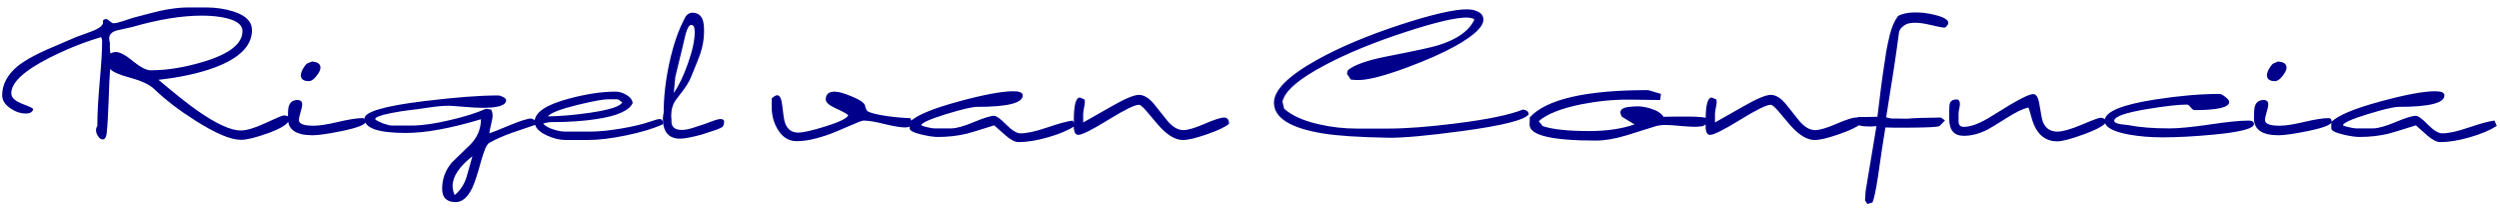
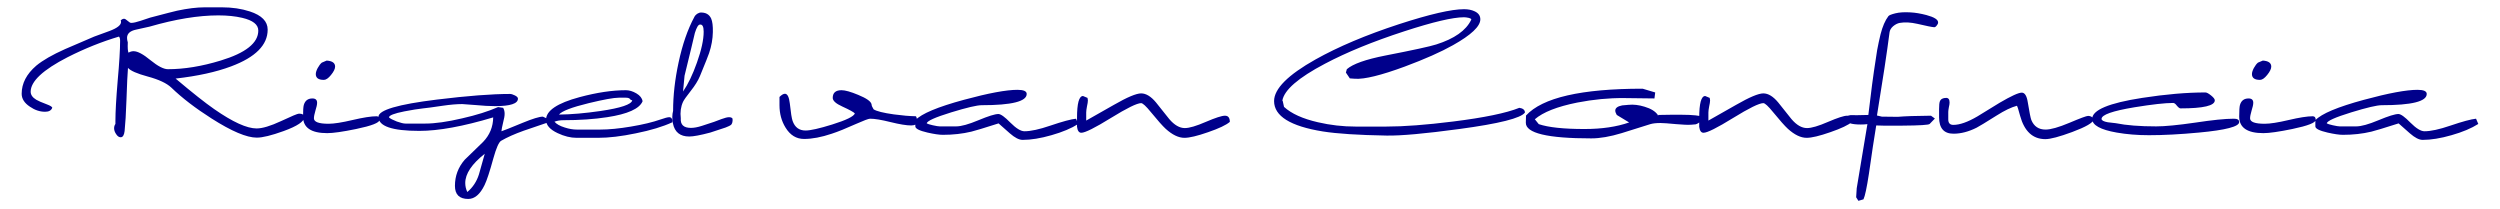
- <svg xmlns="http://www.w3.org/2000/svg" width="567" height="48" viewBox="-10 0 12095 1024">
+ <svg xmlns="http://www.w3.org/2000/svg" width="1200" height="100" viewBox="-10 0 12095 1024">
  <path fill="darkblue" d="M12074.8 609.235c-33.792 21.504-77.722 39.935-131.789 55.296-53.453 15.36-100.762 23.04-141.927 23.04-17.203 0-38.093-10.752-62.669-32.256-12.288-11.06-30.72-27.34-55.296-48.845-71.27 22.733-115.814 36.25-133.632 40.55-43.622 10.444-90.316 15.667-140.083 15.667-17.817 0-43.008-3.686-75.571-11.059-39.937-9.215-59.904-19.353-59.904-30.413v-30.413c30.106-31.948 109.979-65.433 239.616-100.454 119.808-32.563 207.359-48.844 262.655-48.844 30.105 0 45.158 6.758 45.158 20.275 0 36.864-73.728 55.296-221.184 55.296-23.348 0-73.115 11.674-149.3 35.02-79.872 24.577-120.115 42.702-120.73 54.375 3.687 2.457 13.517 5.53 29.492 9.216 16.589 3.687 27.955 5.53 34.1 5.53h81.1c24.576 0 61.133-10.138 109.67-30.414 48.538-20.274 81.102-30.412 97.69-30.412 11.674 0 31.335 14.131 58.983 42.394 28.263 28.263 51.302 42.394 69.12 42.394 30.719 0 73.113-9.216 127.181-27.649 59.597-20.275 101.684-31.641 126.26-34.098zm-1072.9-216.576c-26.419 0-39.629-9.523-39.629-28.57 0-7.987 3.072-17.818 9.216-29.49 6.759-12.289 13.517-21.198 20.275-26.727 5.53-1.843 13.517-5.223 23.962-10.138 27.648 1.843 41.472 11.674 41.472 29.491 0 11.06-6.759 24.883-20.275 41.472-12.903 15.975-24.577 23.962-35.021 23.962zm16.6 261.735c-79.258 0-118.887-27.033-118.887-81.1 0-29.492 1.229-48.539 3.687-57.14 6.143-21.504 20.275-32.256 42.393-32.256 15.36 0 23.04 7.065 23.04 21.197 0 8.602-2.765 21.504-8.294 38.707-4.915 16.59-7.373 29.184-7.373 37.785 0 17.819 23.962 26.728 71.885 26.728 26.419 0 65.741-6.144 117.965-18.432s91.546-18.432 117.965-18.432c9.83 0 14.745 5.837 14.745 17.51 0 14.131-38.4 29.184-115.199 45.159-65.741 13.516-113.05 20.275-141.927 20.275v-.001zm-119-54.375c0 22.118-66.048 39.322-198.145 51.611-91.546 8.6-173.261 12.902-245.146 12.902-56.524 0-109.363-4.301-158.515-12.902-80.487-14.131-120.73-36.557-120.73-67.277 0-43.622 82.022-78.03 246.067-103.22 114.894-17.817 218.42-26.727 310.579-26.727 6.144 0 15.36 4.915 27.648 14.747 12.288 9.83 18.432 17.817 18.432 23.96 0 26.42-56.218 39.63-168.652 39.63-4.3 0-10.138-4.301-17.51-12.903-6.76-9.216-12.903-13.824-18.432-13.824-39.937 0-103.22 7.065-189.85 21.197-108.135 17.818-162.202 36.864-162.202 57.139 0 7.373 10.137 12.902 30.413 16.589 9.216.614 22.426 2.15 39.629 4.608 51.61 10.444 117.657 15.667 198.144 15.667 43.008 0 106.906-6.143 191.693-18.432 84.787-12.902 148.377-19.353 190.77-19.353 17.204 0 25.805 5.53 25.805 16.588h.002zm-714.7-12.903c-3.072 15.975-38.4 36.558-105.983 61.748-63.283 23.347-107.213 35.02-131.789 35.02-62.054 0-103.525-38.4-124.415-115.2-7.987-30.105-13.21-46.386-15.668-48.844-27.648 7.373-60.825 23.347-99.532 47.923-54.682 34.407-87.552 54.375-98.612 59.904-39.32 19.661-77.107 29.491-113.357 29.491-47.308 0-70.962-27.033-70.962-81.1v-39.63c0-19.045 1.228-31.64 3.686-37.785 4.3-11.673 14.745-17.51 31.334-17.51 11.06 0 16.589 7.68 16.589 23.04 0 5.53-1.229 13.516-3.686 23.96-1.843 9.832-2.765 17.205-2.765 22.12v36.863c0 17.818 8.295 26.727 24.884 26.727 31.334 0 70.655-13.824 117.965-41.472a27220.227 27220.227 0 01109.67-67.276c56.524-33.178 92.774-49.767 108.749-49.767 14.745 0 24.576 15.667 29.49 47.001 7.988 49.152 13.825 78.337 17.512 87.553 12.902 31.334 36.249 47 70.04 47 25.19 0 64.206-11.059 117.045-33.177 53.452-22.732 84.171-34.099 92.159-34.099 12.902 0 22.118 5.837 27.648 17.51zm-785.45-453.427c-9.83-.614-37.17-6.145-82.022-16.589-32.564-7.373-61.133-8.91-85.71-4.607-11.06 1.842-22.118 7.373-33.176 16.589-10.446 9.214-16.282 19.352-17.511 30.412-12.288 95.846-32.87 231.936-61.747 408.269 6.143 1.843 14.13 3.687 23.96 5.53 1.845 0 27.957.307 78.338.92 34.406-3.07 88.78-4.914 163.123-5.528 3.071 2.458 8.601 6.45 16.589 11.98l2.764 1.844-25.804 26.726c-4.915 4.915-49.46 7.68-133.632 8.294-71.271.615-114.28.308-129.024-.922l-16.59 105.062-19.353 132.711c-10.444 68.199-19.353 109.977-26.726 125.337l-24.883 7.374-11.06-17.51 2.765-44.238 52.531-315.188c-10.444 1.23-21.196 1.844-32.256 1.844-46.694 0-70.964-7.987-72.807-23.962-1.228-13.516 6.145-20.89 22.119-22.118 15.36.614 44.544.308 87.552-.922 1.229-9.83 7.372-59.597 18.432-149.299 3.687-30.105 11.98-86.63 24.884-169.574 4.915-26.419 10.444-52.224 16.588-77.415 9.83-38.707 22.733-68.505 38.708-89.394 3.071-4.301 14.437-8.91 34.098-13.825s44.544-6.45 74.65-4.608c23.347 1.23 49.152 5.53 77.415 12.902 39.321 10.446 58.675 22.734 58.06 36.865 0 4.915-2.458 10.137-7.373 15.667-4.3 5.53-8.601 7.987-12.902 7.373zm-402.79 465.409c-17.817 15.36-53.452 32.256-106.904 50.688-52.839 18.432-91.546 27.648-116.122 27.648-28.876 0-59.597-14.746-92.16-44.237-15.36-14.131-39.63-41.472-72.806-82.023-23.962-29.491-39.936-44.236-47.924-44.236-20.274 0-69.733 24.268-148.377 72.806-78.643 48.537-127.18 72.806-145.613 72.806-11.674 0-18.739-9.83-21.196-29.491v-43.315c0-71.884 9.83-107.827 29.491-107.827l22.118 9.216 1.843 11.98c0 6.76-1.536 16.897-4.607 30.414-2.458 12.902-3.687 22.732-3.687 29.491v39.629c3.072-1.23 48.537-27.034 136.396-77.415 65.127-37.478 109.671-56.217 133.633-56.217s48.23 14.745 72.807 44.236c14.132 18.433 35.942 45.774 65.433 82.023 25.19 29.491 50.688 44.236 76.494 44.236 22.118 0 56.524-10.137 103.219-30.412 47.308-20.275 78.642-30.413 94.003-30.413 15.974 0 23.961 10.138 23.961 30.413zm-952.65-31.335c.614-.614.614-.92 0-.92v.92zm-1.84 0zm1.84 0zm-1.84 0h1.843l-1.843-.92v.92zm232.24 8.295c-10.444 10.444-17.51 17.203-21.196 20.275-8.602 7.372-16.897 12.288-24.884 14.746l-21.196 1.843c-15.975 1.229-40.859.307-74.65-2.765-38.708-3.687-64.512-5.53-77.415-5.53-20.89 0-37.478 1.843-49.766 5.53l-141.006 44.237c-56.524 17.203-106.29 25.805-149.298 25.805-215.654 0-322.867-25.805-321.64-77.414l.922-35.022c80.486-87.858 271.563-131.788 573.234-131.788l61.747 18.432-3.686 29.49-150.221-1.842c-74.343-.614-150.835 6.758-229.479 22.118-98.304 19.661-167.731 47.002-208.281 82.023l19.353 23.96c47.31 15.975 122.266 23.963 224.87 23.963 84.788 0 157.9-10.752 219.341-32.256l-60.825-36.865c-4.915-8.601-7.373-15.667-7.373-21.196 0-12.902 11.366-21.504 34.099-25.805l31.335-2.765c24.576-2.457 50.688.615 78.336 9.217 31.335 9.215 53.145 22.732 65.433 40.55v1.843h1.843c0-.614.308-1.23.922-1.844 12.902 0 32.256-.307 58.06-.922h58.983c50.38 0 87.86 3.995 112.436 11.982zM7124.47 97.748c3.071-3.687-1.23-7.066-12.902-10.139-8.602-1.842-15.975-2.764-22.118-2.764-54.682 0-152.68 23.04-293.99 69.12-152.985 49.766-282.932 102.912-389.837 159.437-130.867 68.813-200.602 129.333-209.203 181.557l1.843.92 6.451 29.492c36.25 33.178 91.853 58.368 166.81 75.571 60.826 14.132 122.572 21.198 185.241 21.198h150.222c86.63 0 196.301-8.295 329.011-24.884 152.372-19.046 260.813-41.472 325.325-67.277 17.818 2.458 27.034 10.138 27.648 23.04-19.046 27.648-126.566 54.682-322.56 81.1-168.347 22.734-287.54 33.486-357.581 32.257-139.47-2.458-243.917-9.216-313.344-20.276-159.744-25.804-239.616-75.57-239.616-149.299 0-60.21 67.892-128.409 203.674-204.596 111.819-62.668 248.523-120.423 410.11-173.26 151.144-49.153 257.742-73.73 319.797-73.73 20.274 0 37.477 3.38 51.61 10.139 19.045 8.601 28.569 21.811 28.569 39.629 0 34.406-44.852 76.8-134.555 127.18-58.983 33.178-137.933 68.199-236.851 105.063-116.736 43.007-198.145 62.975-244.225 59.904l-25.805-1.844-19.354-28.57 4.609-16.588c29.491-25.805 92.774-48.23 189.85-67.277 135.782-26.418 219.033-44.543 249.753-54.375 89.088-28.262 146.228-68.505 171.418-120.729zm-1186.11 501.35c-17.817 15.36-53.453 32.256-106.906 50.688-52.839 18.432-91.546 27.648-116.121 27.648-28.877 0-59.597-14.746-92.16-44.237-15.36-14.131-39.63-41.472-72.807-82.023-23.962-29.491-39.935-44.236-47.923-44.236-20.275 0-69.734 24.268-148.378 72.806-78.643 48.537-127.18 72.806-145.612 72.806-11.674 0-18.739-9.83-21.197-29.491v-43.315c0-71.884 9.83-107.827 29.491-107.827l22.118 9.216 1.844 11.98c0 6.76-1.536 16.897-4.608 30.414-2.458 12.902-3.687 22.732-3.687 29.491v39.629c3.073-1.23 48.538-27.034 136.396-77.415 65.127-37.478 109.671-56.217 133.633-56.217s48.23 14.745 72.806 44.236c14.132 18.433 35.942 45.774 65.434 82.023 25.19 29.491 50.688 44.236 76.493 44.236 22.118 0 56.524-10.137 103.219-30.412 47.31-20.275 78.643-30.413 94.004-30.413 15.974 0 23.962 10.138 23.962 30.413zm-745 10.137c-33.792 21.504-77.722 39.935-131.789 55.296-53.452 15.36-100.762 23.04-141.927 23.04-17.203 0-38.093-10.752-62.668-32.256-12.288-11.06-30.72-27.34-55.296-48.845-71.27 22.733-115.815 36.25-133.633 40.55-43.623 10.444-90.317 15.667-140.084 15.667-17.817 0-43.008-3.686-75.571-11.059-39.936-9.215-59.903-19.353-59.903-30.413v-30.413c30.105-31.948 109.978-65.433 239.615-100.454 119.808-32.563 207.36-48.844 262.656-48.844 30.106 0 45.159 6.758 45.159 20.275 0 36.864-73.729 55.296-221.186 55.296-23.348 0-73.115 11.674-149.3 35.02-79.872 24.577-120.114 42.702-120.73 54.375 3.687 2.457 13.518 5.53 29.492 9.216 16.589 3.687 27.956 5.53 34.1 5.53h81.1c24.576 0 61.133-10.138 109.671-30.414 48.537-20.274 81.1-30.412 97.69-30.412 11.673 0 31.334 14.131 58.982 42.394 28.263 28.263 51.303 42.394 69.12 42.394 30.72 0 73.113-9.216 127.181-27.649 59.597-20.275 101.684-31.641 126.26-34.098zm-797.62-37.786c3.072 4.915 4.608 10.752 4.608 17.51L4394.82 612c-6.759 3.072-14.438 4.608-23.04 4.608-22.733 0-56.525-5.53-101.376-16.589-44.237-11.058-77.722-16.588-100.455-16.588-7.372 0-30.412 8.602-69.12 25.805-49.151 22.118-88.78 38.093-118.886 47.923-50.995 17.203-96.46 25.805-136.397 25.805-38.093 0-68.505-18.74-91.238-56.218-19.661-31.948-29.492-68.505-29.492-109.67v-40.551c10.445-10.444 19.354-15.667 26.727-15.667 12.288 0 20.275 15.667 23.962 47.002 4.915 46.08 9.523 74.957 13.824 86.63 11.06 31.335 32.256 47.002 63.59 47.002 23.962 0 67.584-9.83 130.867-29.491 68.814-21.504 105.984-39.63 111.514-54.375-4.915-6.144-25.498-17.51-61.747-34.099-31.335-14.132-47.002-28.263-47.002-42.393 0-25.19 14.438-37.787 43.315-37.787 17.818 0 45.159 7.68 82.023 23.04 40.55 16.59 62.361 31.95 65.433 46.08 0 6.144 3.38 14.439 10.138 24.884 14.132 9.216 47.31 17.51 99.533 24.883 40.55 5.53 76.8 8.602 108.748 9.216zm-998.42-413.798c-.614 33.792-6.759 68.198-18.433 103.219-3.07 9.831-18.124 47.616-45.158 113.356-9.216 22.118-24.268 46.387-45.158 72.806s-33.485 44.237-37.786 53.453c-11.06 23.962-14.745 50.995-11.059 81.1-2.458 31.335 14.131 47.003 49.767 47.003 15.36 0 33.484-3.379 54.374-10.137l58.982-19.354a898.43 898.43 0 0136.865-13.824c16.589-6.144 28.876-9.216 36.863-9.216 9.216 0 15.053 2.458 17.51 7.373 1.23 13.517-1.229 23.653-7.372 30.412-3.687 3.072-12.595 7.373-26.727 12.903-13.517 4.915-38.706 13.21-75.57 24.883-48.538 12.902-82.945 19.353-103.221 19.353-44.85 0-71.577-21.504-80.179-64.51-4.302-22.12-3.994-42.702.92-61.749 0-74.957 8.91-153.907 26.727-236.852 19.046-89.088 44.851-163.737 77.415-223.949 2.458-6.143 7.987-11.98 16.59-17.51a84.615 84.615 0 0011.059-4.608c27.034-1.843 45.466 7.987 55.296 29.491 6.143 14.132 8.909 36.25 8.295 66.356zm-105.98 78.336l-33.178 136.396c-.614 4.3-3.072 30.105-7.373 77.414 24.576-35.635 47.309-82.943 68.198-141.926 22.119-62.055 33.178-112.743 33.178-152.064 0-25.19-6.143-36.863-18.431-35.02-7.988 0-16.282 13.824-24.883 41.471-2.458 10.447-8.295 35.023-17.511 73.729zm-458.76 441.447h-105.062c-29.491 0-60.519-7.68-93.082-23.04-38.093-17.817-57.139-39.629-57.139-65.434 0-44.851 54.99-82.022 164.967-111.514 84.787-22.733 160.666-34.1 227.636-34.1 16.59 0 33.792 5.223 51.61 15.669 17.817 10.444 27.955 23.347 30.412 38.707-15.36 36.864-73.421 62.975-174.182 78.336-63.898 9.83-135.476 14.745-214.733 14.745-16.59 0-31.334 2.458-44.236 7.373 9.83 11.674 26.725 21.197 50.687 28.57 20.89 6.758 40.55 10.137 58.982 10.137h115.2c42.394 0 92.775-4.915 151.143-14.745 58.369-9.831 106.905-21.505 145.613-35.022 20.89-7.372 35.02-11.058 42.393-11.058 11.06 0 16.282 8.294 15.668 24.882-46.694 21.504-106.599 39.63-179.712 54.375-70.656 14.746-132.711 22.119-186.163 22.119h-.001zm158.52-188.928l-1.843-2.766c-3.686-3.686-10.137-5.529-19.353-5.529h-35.022c-24.575 0-73.727 8.91-147.456 26.727-83.557 20.275-132.402 39.014-146.533 56.217 59.597-.614 127.488-6.45 203.674-17.51 100.147-14.745 152.371-32.256 156.672-52.531-4.3-.615-7.68-2.15-10.137-4.608h-.001zm-399.76 98.61l-7.372 15.668a8626.974 8626.974 0 00-116.122 39.629c-44.85 15.974-82.023 32.562-111.514 49.766-11.06 6.758-23.654 35.328-37.785 85.709-17.818 65.126-32.256 109.056-43.316 131.788-22.118 45.466-48.844 68.199-80.18 68.199-43.621 0-65.433-21.504-65.433-64.512 0-48.538 15.975-91.24 47.924-128.104 20.274-19.046 50.38-48.23 90.316-87.552 32.564-33.792 49.153-74.035 49.767-120.729-147.456 44.237-268.493 66.355-363.11 66.355-133.938 0-200.908-23.04-200.908-69.12 0-33.177 95.846-61.44 287.538-84.787 149.914-18.432 269.723-27.648 359.426-27.648 6.143 0 14.13 2.458 23.96 7.373s14.746 10.137 14.746 15.667c0 24.575-37.479 36.863-112.436 36.863-26.419 0-59.29-1.842-98.611-5.529l-62.67-4.607c-27.032 0-59.288 2.764-96.767 8.294-49.766 7.373-81.715 11.673-95.846 12.902-23.347 2.458-54.067 7.373-92.16 14.746-49.766 9.83-74.957 19.66-75.571 29.491 6.759 6.144 19.661 12.902 38.707 20.275 19.046 6.758 33.178 10.137 42.394 10.137h96.767c48.538 0 109.363-8.601 182.477-25.804 70.042-15.975 128.717-34.407 176.026-55.296l24.883 3.686c4.915 7.988 7.373 17.818 7.373 29.491 0 9.83-2.458 23.961-7.373 42.394-4.915 20.275-7.68 34.714-8.294 43.315 8.602-2.458 43.315-16.282 104.141-41.472 49.151-20.275 82.33-30.412 99.532-30.412zM2276.15 755.77c-63.898 50.38-95.847 98.305-95.847 143.771 0 15.36 3.38 30.105 10.138 44.236 27.033-22.732 46.08-51.61 57.139-86.63 6.144-22.733 15.668-56.525 28.57-101.376zm-790.83-363.111c-26.419 0-39.629-9.523-39.629-28.57 0-7.987 3.072-17.818 9.216-29.49 6.759-12.289 13.517-21.198 20.275-26.727 5.53-1.843 13.518-5.223 23.962-10.138 27.648 1.843 41.472 11.674 41.472 29.491 0 11.06-6.759 24.883-20.275 41.472-12.903 15.975-24.577 23.962-35.021 23.962zm16.59 261.735c-79.258 0-118.887-27.033-118.887-81.1 0-29.492 1.229-48.539 3.687-57.14 6.143-21.504 20.275-32.256 42.393-32.256 15.36 0 23.04 7.065 23.04 21.197 0 8.602-2.765 21.504-8.294 38.707-4.915 16.59-7.373 29.184-7.373 37.785 0 17.819 23.962 26.728 71.885 26.728 26.419 0 65.741-6.144 117.965-18.432s91.546-18.432 117.965-18.432c9.83 0 14.745 5.837 14.745 17.51 0 14.131-38.4 29.184-115.199 45.159-65.741 13.516-113.05 20.275-141.927 20.275v-.001zm-113.06-78.336c0 20.89-33.792 43.622-101.376 68.198-59.597 21.504-103.525 32.256-131.788 32.256-49.767 0-123.801-31.334-222.104-94.003-79.258-50.38-145.307-101.068-198.146-152.063-22.732-21.504-61.44-39.629-116.12-54.374-52.224-14.132-84.48-28.262-96.769-42.393-2.458 28.262-4.915 80.178-7.372 155.75-2.458 68.813-5.53 120.423-9.216 154.829-2.458 20.275-8.91 30.413-19.354 30.413-8.602 0-16.281-5.53-23.04-16.59-6.144-9.215-9.216-18.432-9.216-27.648 0-7.987 2.15-15.052 6.451-21.196V593.57c0-43.622 3.687-109.056 11.06-196.3 7.987-87.86 11.98-153.6 11.98-197.224 0-9.216-1.842-15.974-5.529-20.275-84.788 25.19-168.96 58.982-252.52 101.376C104.754 343.2 44.235 399.725 44.235 450.72c0 15.36 9.216 28.569 27.649 39.629 9.215 5.529 26.112 12.902 50.688 22.118 18.432 6.759 27.648 12.596 27.648 17.51-4.915 12.903-16.59 19.354-35.02 19.354-25.806 0-50.688-8.294-74.65-24.883-27.035-17.817-40.551-39.014-40.551-63.59 0-50.996 23.962-97.076 71.885-138.24 31.948-26.42 78.95-53.454 141.005-81.101 31.948-14.131 79.872-34.713 143.77-61.747 16.589-6.144 41.779-15.36 75.571-27.649 37.48-14.13 56.219-28.876 56.219-44.236 0-2.458-.614-4.915-1.844-7.373 5.53-5.53 11.06-8.294 16.589-8.294 4.3 0 10.138 3.379 17.51 10.138 7.373 6.758 13.21 10.137 17.51 10.137 10.445 0 25.805-3.379 46.08-10.137 30.72-10.446 46.387-15.668 47.003-15.668 74.342-19.66 118.579-31.027 132.71-34.099C815.618 41.53 860.776 36 899.484 36h84.787c50.38 0 96.153 6.759 137.318 20.276 58.368 19.046 87.551 48.844 87.551 89.394 0 75.571-59.904 135.783-179.712 180.634-73.728 27.648-164.659 47.616-272.793 59.904 82.33 69.428 145.612 119.502 189.85 150.222 90.931 63.284 160.357 94.925 208.281 94.925 28.263 0 68.199-11.98 119.808-35.942 52.224-24.576 81.715-36.864 88.474-36.864 17.203 0 25.805 5.836 25.805 17.51zM966.761 75.628c-98.304 0-211.047 18.432-338.228 55.297-14.745 3.072-36.864 7.987-66.356 14.745-29.49 6.144-44.236 19.661-44.236 40.55 0 6.76 1.229 14.132 3.687 22.119-1.23 27.034-.001 43.93 3.685 50.688 7.373-4.915 15.668-7.373 24.884-7.373 19.661 0 47.309 14.746 82.944 44.238 36.25 29.49 64.819 44.236 85.708 44.236 79.872 0 166.195-14.131 258.97-42.394 123.494-37.478 185.241-86.63 185.241-147.456 0-29.49-26.419-50.38-79.256-62.669-33.792-7.987-72.807-11.98-117.043-11.98z" />
</svg>
